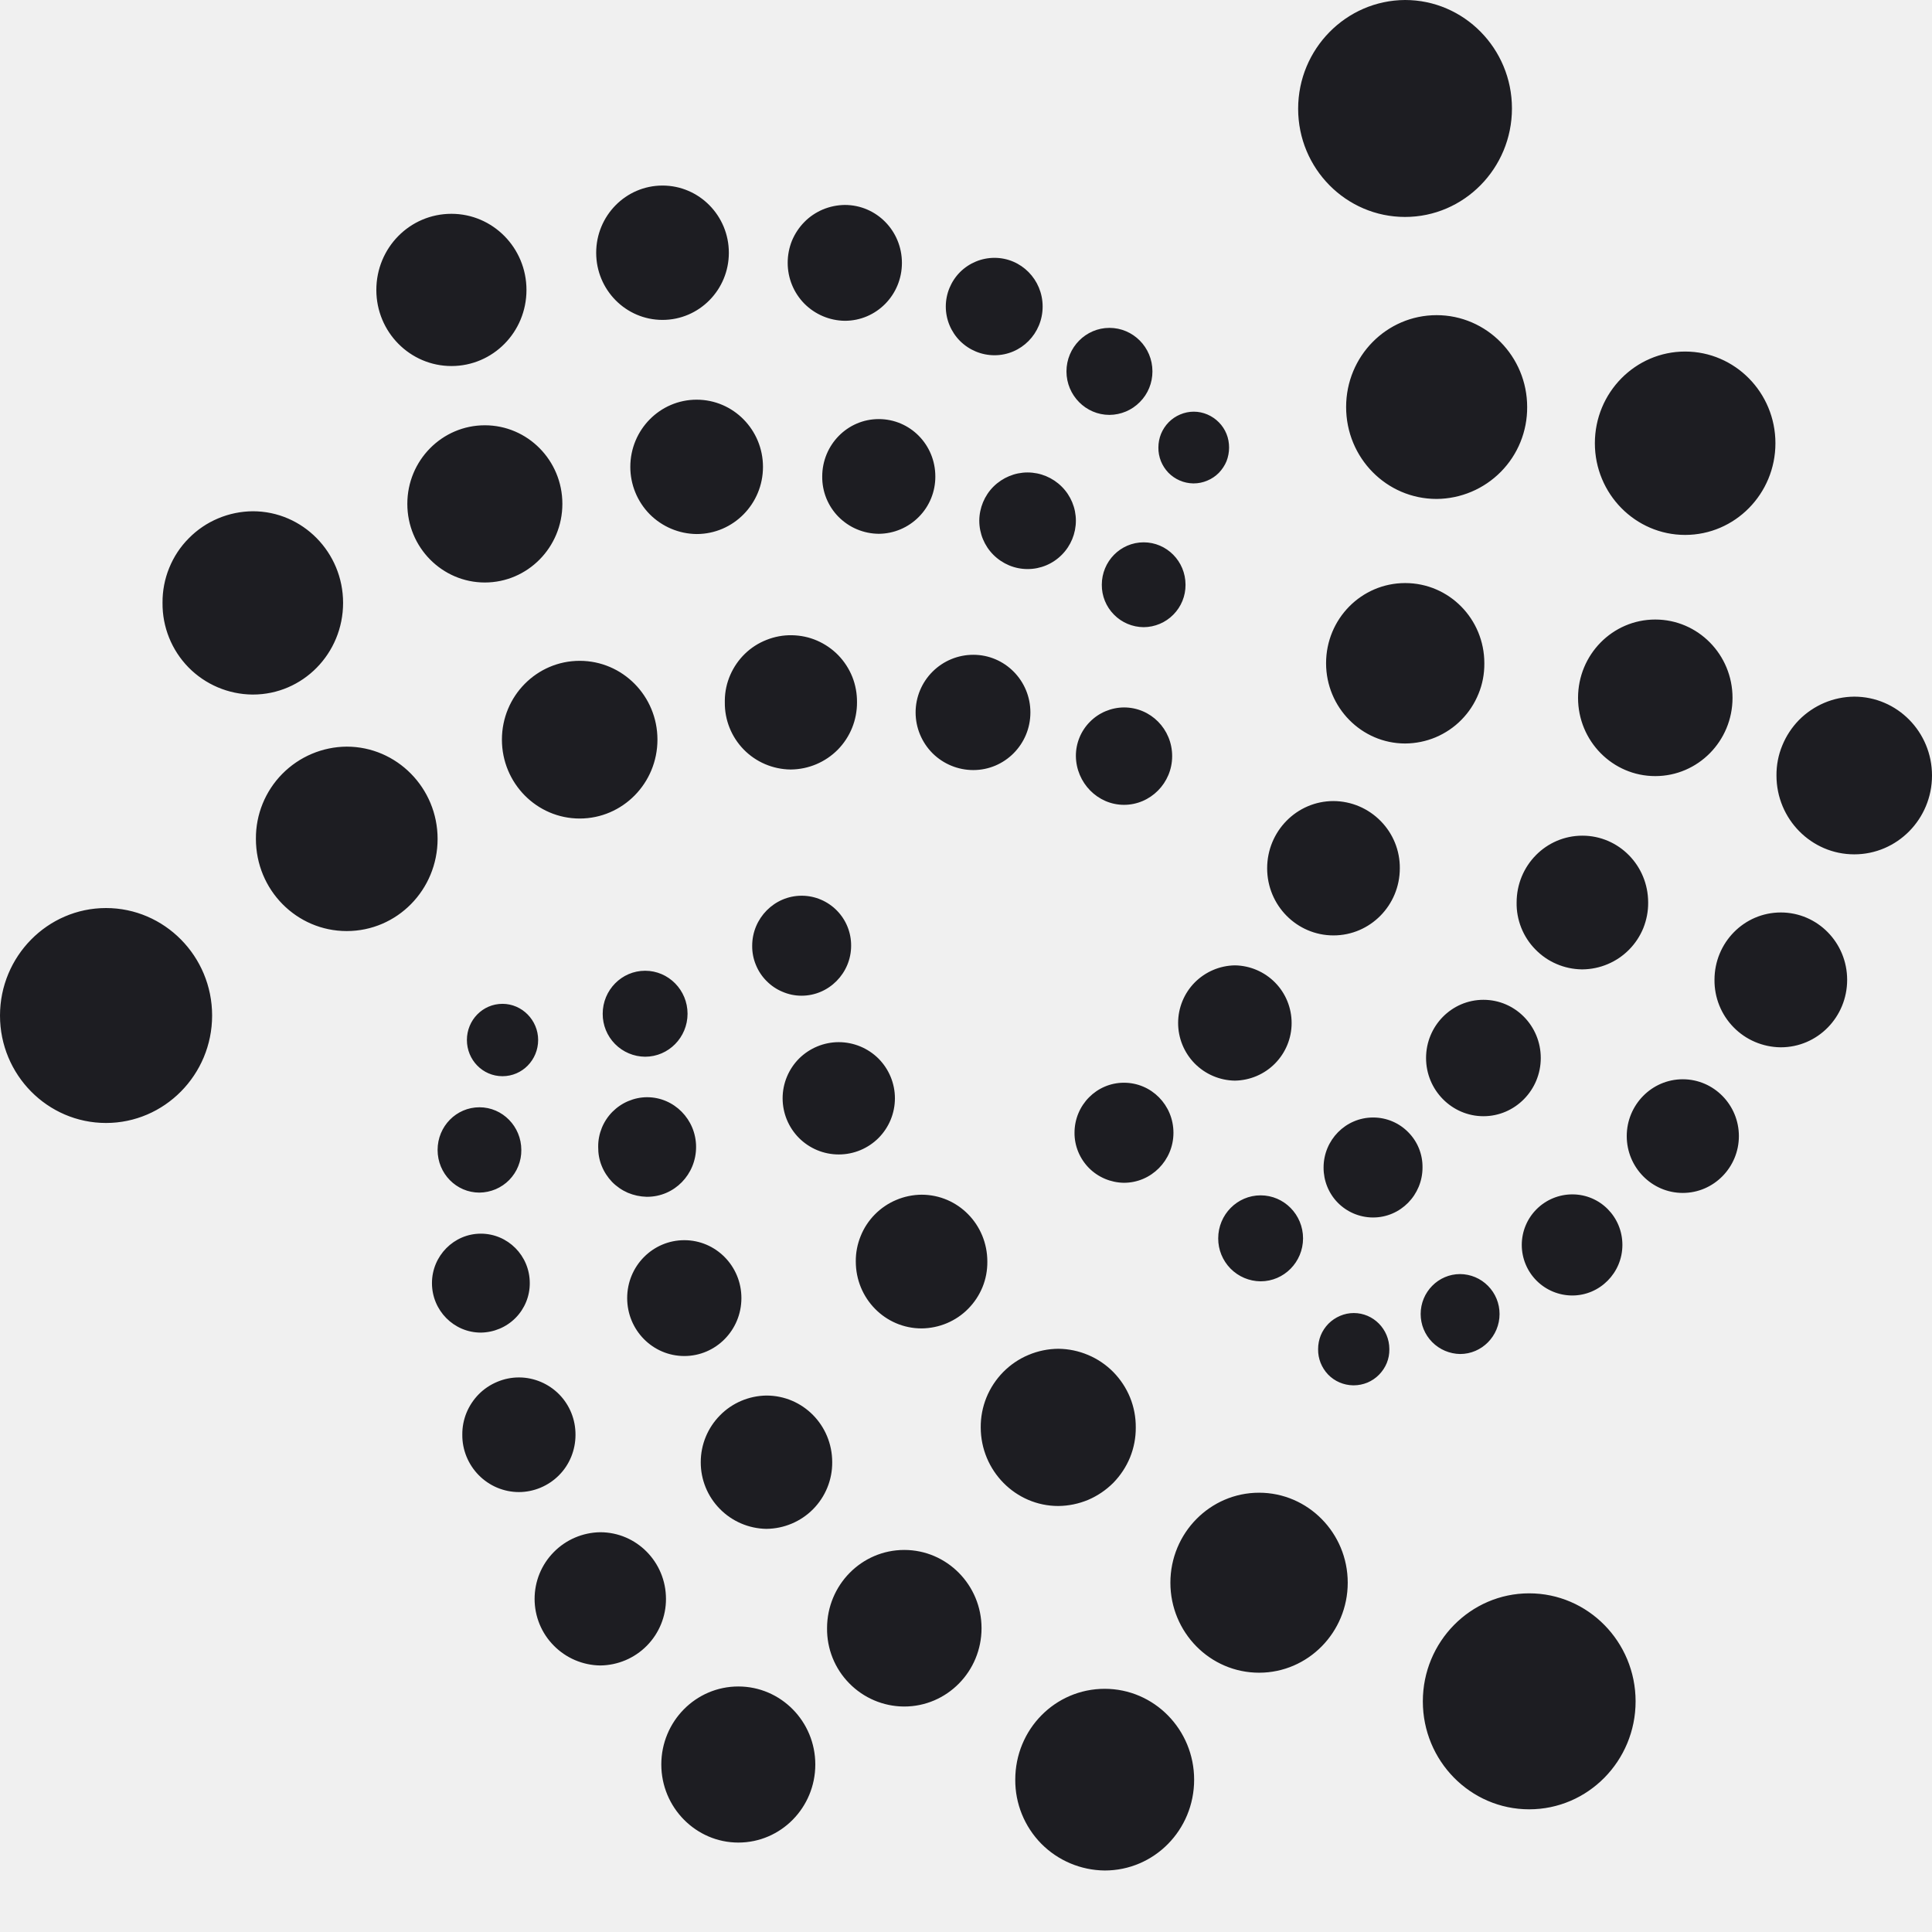
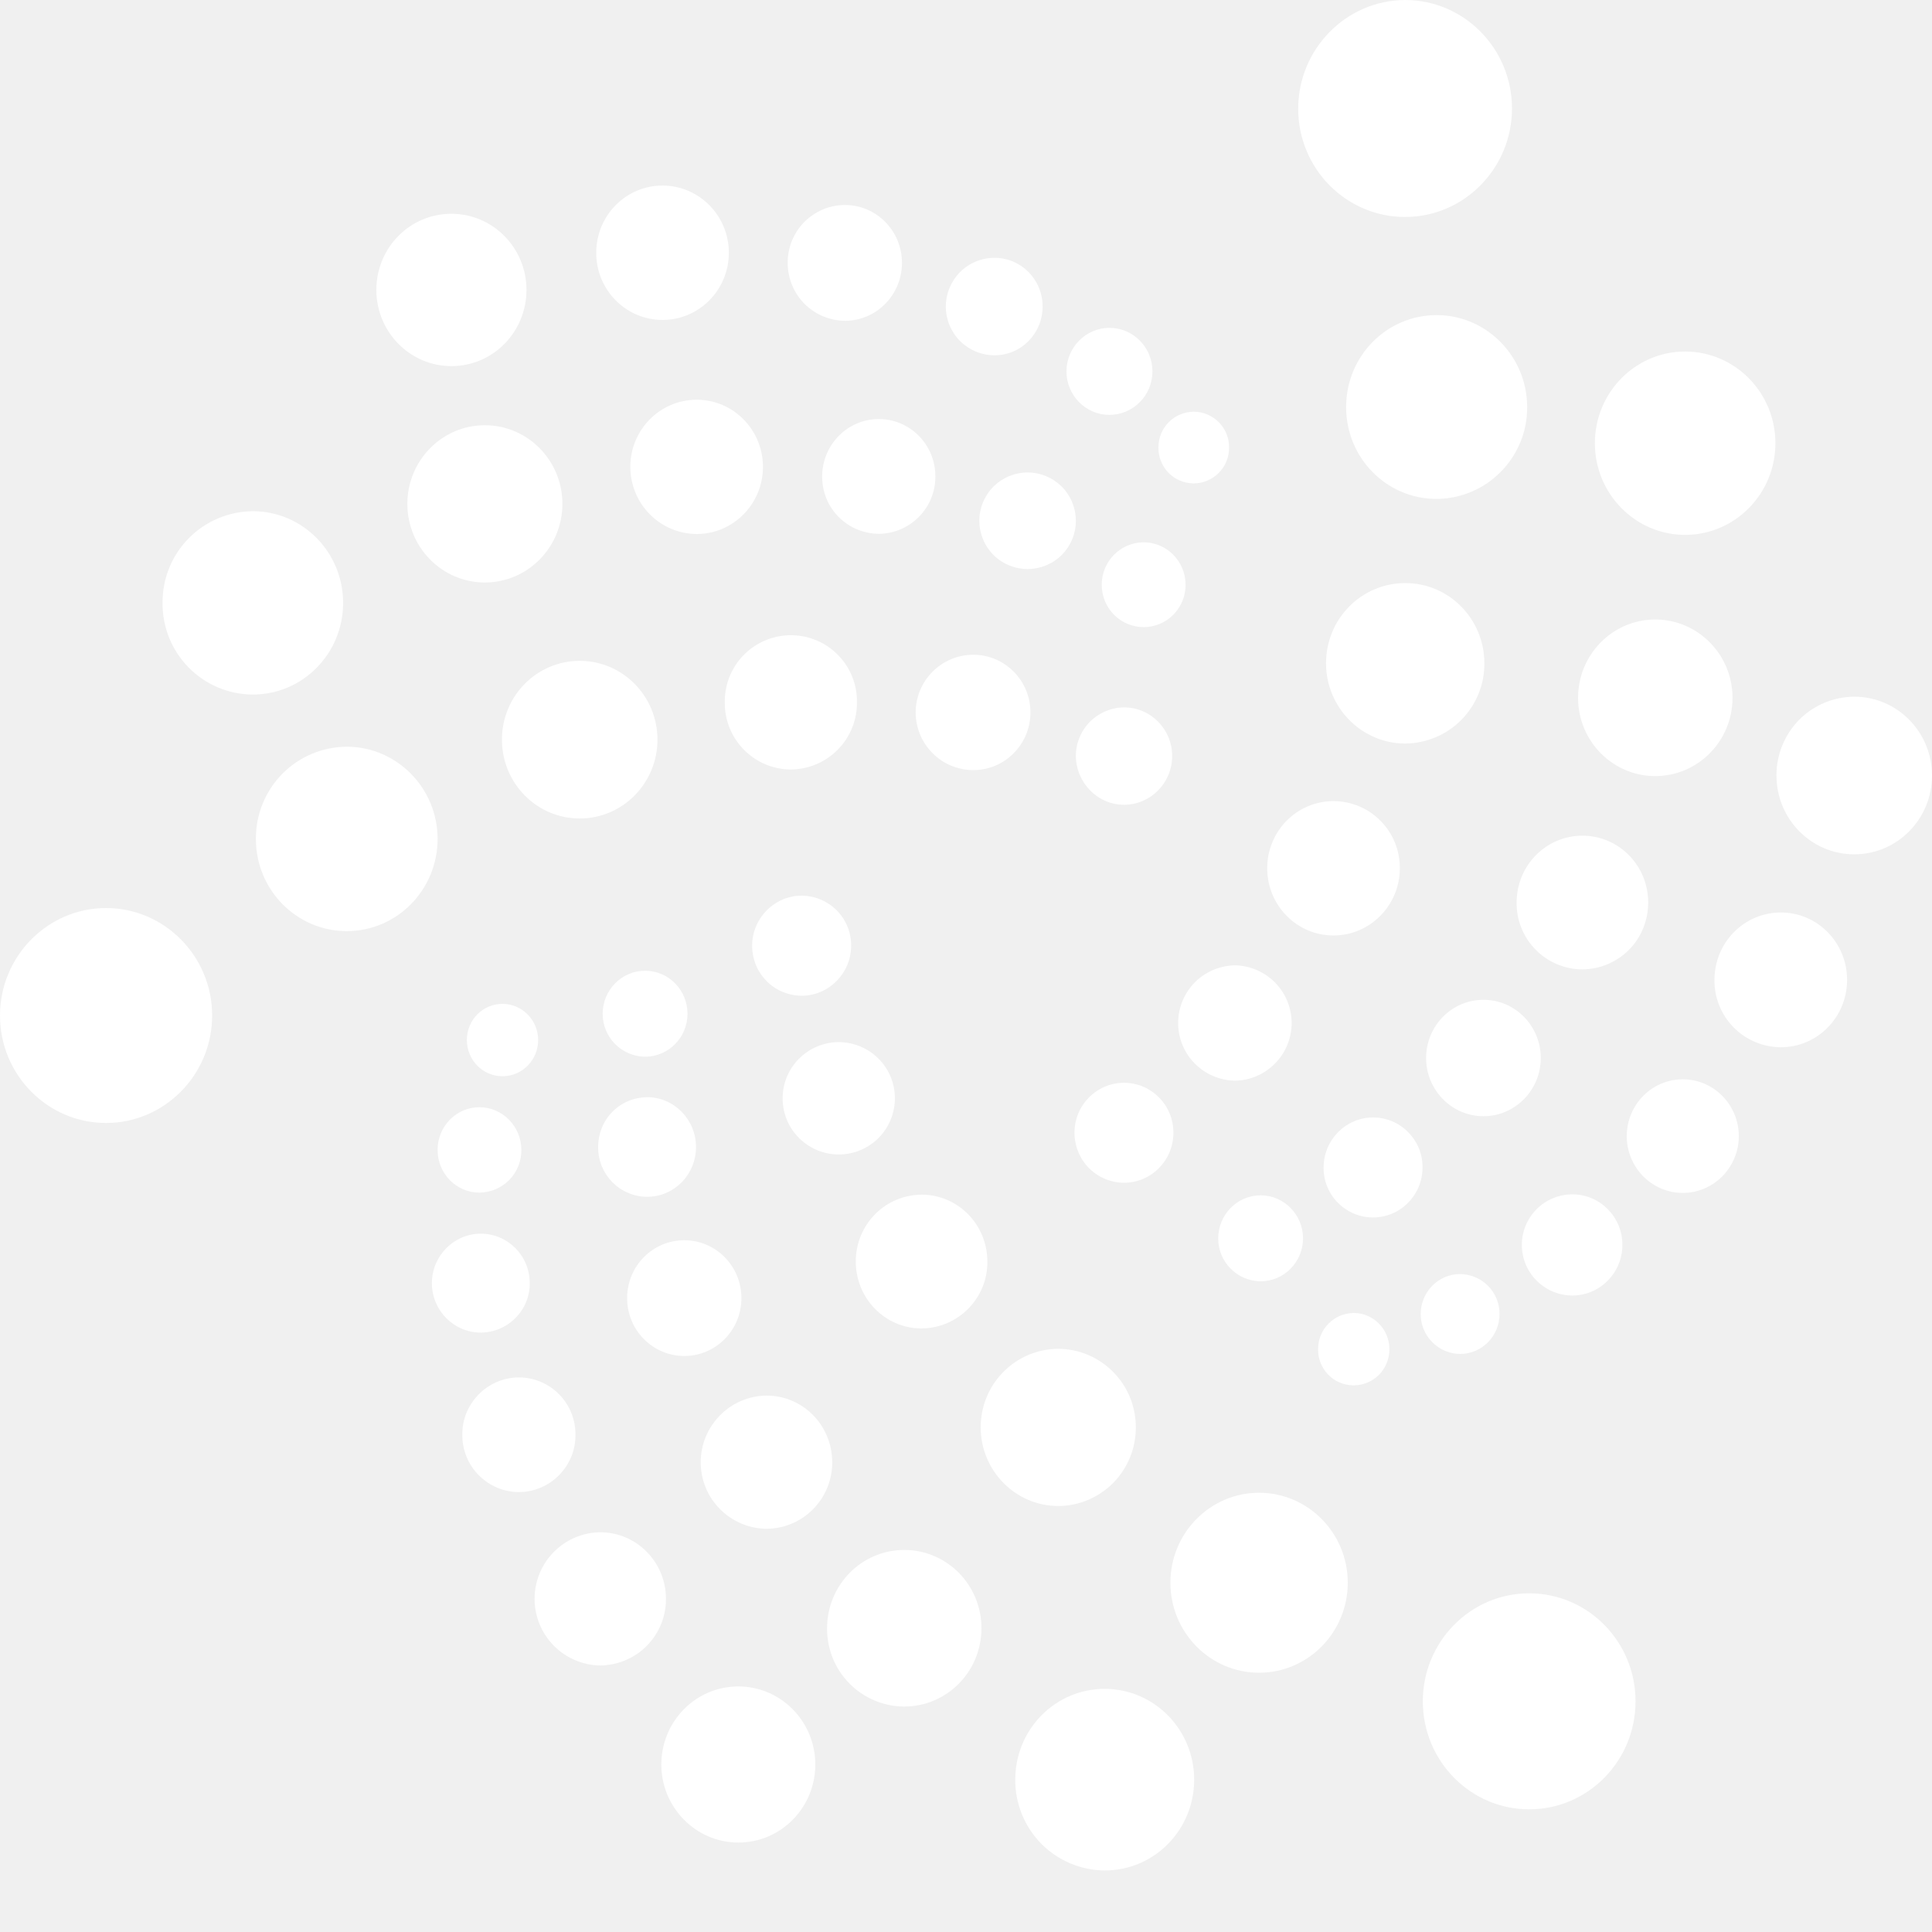
- <svg xmlns="http://www.w3.org/2000/svg" width="24" height="24" viewBox="0 0 24 24" fill="none">
-   <path d="M17.454 2.695C18.187 2.695 18.782 2.09 18.782 1.347C18.782 0.604 18.187 0 17.454 0C16.722 0.004 16.126 0.608 16.126 1.351C16.126 2.094 16.722 2.695 17.454 2.695ZM17.846 6.198C18.147 6.196 18.434 6.074 18.645 5.86C18.856 5.646 18.973 5.357 18.971 5.056C18.971 4.428 18.467 3.915 17.846 3.915C17.225 3.915 16.722 4.425 16.722 5.056C16.722 5.688 17.224 6.198 17.846 6.198ZM20.933 6.645C21.552 6.645 22.055 6.135 22.055 5.506C22.055 4.877 21.552 4.367 20.933 4.367C20.315 4.367 19.812 4.877 19.812 5.506C19.812 6.135 20.316 6.645 20.933 6.645ZM20.562 9.641C21.093 9.641 21.522 9.205 21.522 8.669C21.522 8.132 21.093 7.696 20.562 7.696C20.032 7.696 19.603 8.132 19.603 8.669C19.603 9.205 20.032 9.641 20.562 9.641ZM23.034 10.613C23.568 10.613 24 10.174 24 9.634C24 9.093 23.568 8.654 23.034 8.654C22.906 8.655 22.78 8.681 22.662 8.731C22.545 8.781 22.438 8.853 22.348 8.944C22.259 9.035 22.188 9.143 22.14 9.261C22.091 9.379 22.067 9.506 22.068 9.634C22.068 10.174 22.501 10.613 23.034 10.613ZM17.456 9.236C17.586 9.235 17.715 9.209 17.834 9.159C17.954 9.108 18.063 9.035 18.154 8.942C18.245 8.85 18.317 8.741 18.366 8.62C18.416 8.5 18.44 8.371 18.439 8.241V8.239C18.439 7.689 18.001 7.243 17.456 7.243C16.912 7.243 16.473 7.688 16.473 8.239C16.473 8.787 16.913 9.236 17.456 9.236ZM16.565 11.62C17.021 11.62 17.389 11.246 17.389 10.786C17.391 10.566 17.305 10.355 17.151 10.199C16.997 10.042 16.788 9.953 16.568 9.951H16.565C16.109 9.951 15.741 10.326 15.741 10.786C15.741 11.246 16.109 11.62 16.565 11.62ZM19.657 12.042C19.765 12.041 19.872 12.019 19.971 11.977C20.071 11.935 20.161 11.874 20.237 11.797C20.313 11.72 20.373 11.629 20.414 11.529C20.454 11.428 20.475 11.321 20.474 11.213V11.211C20.474 10.752 20.109 10.381 19.657 10.381C19.205 10.381 18.84 10.752 18.84 11.211C18.838 11.319 18.858 11.426 18.898 11.526C18.938 11.626 18.997 11.717 19.073 11.794C19.148 11.871 19.237 11.933 19.336 11.975C19.435 12.018 19.541 12.04 19.649 12.042H19.657ZM22.122 13.01C22.578 13.01 22.946 12.635 22.946 12.172C22.946 11.71 22.578 11.335 22.122 11.335C21.666 11.335 21.298 11.71 21.298 12.172C21.296 12.392 21.381 12.604 21.535 12.761C21.688 12.918 21.898 13.007 22.118 13.01H22.122ZM20.904 14.819C21.289 14.819 21.601 14.501 21.601 14.113C21.601 13.725 21.289 13.407 20.904 13.407C20.519 13.407 20.208 13.725 20.208 14.113C20.208 14.501 20.519 14.819 20.904 14.819ZM18.428 13.866C18.82 13.866 19.14 13.542 19.14 13.143C19.14 12.745 18.823 12.42 18.428 12.42C18.033 12.42 17.715 12.745 17.715 13.143C17.715 13.542 18.036 13.866 18.428 13.866ZM15.34 13.424C15.528 13.421 15.707 13.345 15.839 13.211C15.971 13.077 16.045 12.897 16.045 12.709C16.045 12.521 15.972 12.34 15.84 12.206C15.708 12.072 15.529 11.995 15.341 11.992H15.34C15.152 11.995 14.973 12.072 14.841 12.205C14.709 12.339 14.635 12.52 14.635 12.708C14.635 12.896 14.709 13.076 14.84 13.21C14.972 13.344 15.151 13.421 15.339 13.424H15.34ZM17.057 15.124C17.398 15.124 17.671 14.844 17.671 14.503C17.673 14.339 17.61 14.182 17.495 14.066C17.381 13.949 17.225 13.883 17.062 13.882H17.057C16.716 13.882 16.442 14.162 16.442 14.503C16.441 14.666 16.504 14.823 16.617 14.939C16.732 15.056 16.887 15.122 17.05 15.124H17.057ZM19.532 16.093C19.873 16.093 20.154 15.812 20.154 15.465C20.154 15.117 19.877 14.837 19.532 14.837C19.366 14.837 19.206 14.903 19.088 15.021C18.97 15.139 18.904 15.298 18.904 15.465C18.904 15.631 18.97 15.791 19.088 15.909C19.206 16.027 19.366 16.093 19.532 16.093ZM18.138 16.82C18.408 16.82 18.628 16.597 18.628 16.323C18.628 16.192 18.577 16.067 18.485 15.974C18.394 15.881 18.269 15.828 18.138 15.827C17.868 15.827 17.648 16.05 17.648 16.323C17.648 16.454 17.699 16.579 17.791 16.672C17.883 16.765 18.008 16.818 18.138 16.82ZM16.817 17.209C16.875 17.209 16.933 17.197 16.987 17.175C17.041 17.152 17.09 17.119 17.131 17.077C17.172 17.035 17.205 16.986 17.227 16.932C17.249 16.878 17.26 16.82 17.259 16.761V16.76C17.259 16.511 17.06 16.311 16.817 16.311C16.758 16.311 16.701 16.323 16.647 16.346C16.593 16.369 16.544 16.402 16.503 16.443C16.462 16.485 16.429 16.534 16.407 16.588C16.385 16.642 16.374 16.701 16.374 16.759V16.76C16.372 16.877 16.417 16.99 16.498 17.075C16.579 17.159 16.691 17.207 16.808 17.209L16.817 17.209ZM15.66 15.917C15.951 15.917 16.187 15.677 16.187 15.383C16.187 15.089 15.951 14.849 15.66 14.849C15.369 14.849 15.133 15.089 15.133 15.383C15.132 15.524 15.188 15.659 15.286 15.759C15.385 15.859 15.519 15.916 15.66 15.917ZM13.962 14.693C14.3 14.693 14.577 14.416 14.577 14.072C14.577 13.727 14.303 13.45 13.962 13.45C13.624 13.45 13.348 13.727 13.348 14.072C13.347 14.235 13.412 14.392 13.527 14.509C13.642 14.625 13.799 14.691 13.962 14.693ZM18.996 22.476C19.726 22.476 20.318 21.875 20.318 21.135C20.318 20.395 19.726 19.793 18.996 19.793C18.267 19.793 17.675 20.395 17.675 21.135C17.675 21.875 18.267 22.476 18.996 22.476ZM15.641 20.779C16.248 20.779 16.742 20.278 16.742 19.661C16.742 19.044 16.248 18.543 15.641 18.543C15.033 18.543 14.539 19.044 14.539 19.661C14.539 20.278 15.032 20.779 15.641 20.779ZM13.723 23.236C14.338 23.236 14.834 22.733 14.834 22.108C14.834 21.486 14.338 20.979 13.723 20.979C13.108 20.979 12.612 21.482 12.612 22.108C12.61 22.404 12.726 22.69 12.934 22.902C13.142 23.113 13.426 23.233 13.723 23.236H13.723ZM13.146 18.708C13.273 18.707 13.399 18.681 13.517 18.632C13.634 18.582 13.74 18.51 13.83 18.42C13.919 18.329 13.99 18.221 14.038 18.104C14.086 17.985 14.11 17.859 14.109 17.732C14.11 17.605 14.086 17.478 14.038 17.36C13.99 17.242 13.919 17.135 13.83 17.044C13.74 16.953 13.634 16.881 13.517 16.832C13.399 16.782 13.273 16.756 13.146 16.755C13.019 16.756 12.893 16.782 12.775 16.832C12.658 16.881 12.552 16.953 12.462 17.044C12.373 17.135 12.302 17.242 12.254 17.36C12.206 17.478 12.182 17.605 12.183 17.732C12.184 18.27 12.616 18.708 13.146 18.708ZM11.233 21.199C11.763 21.199 12.193 20.763 12.193 20.226C12.193 19.69 11.763 19.254 11.233 19.254C10.703 19.254 10.274 19.69 10.274 20.226C10.271 20.482 10.37 20.728 10.549 20.91C10.728 21.093 10.972 21.197 11.227 21.199H11.233ZM9.172 22.889C9.702 22.889 10.128 22.453 10.128 21.919C10.128 21.383 9.699 20.95 9.172 20.95C8.642 20.95 8.215 21.385 8.215 21.919C8.215 22.453 8.645 22.889 9.172 22.889ZM7.456 20.689C7.674 20.687 7.882 20.599 8.035 20.444C8.188 20.289 8.274 20.079 8.273 19.862C8.273 19.405 7.908 19.034 7.456 19.034C7.239 19.037 7.031 19.126 6.879 19.281C6.726 19.436 6.641 19.644 6.641 19.862C6.641 20.079 6.726 20.288 6.879 20.442C7.031 20.597 7.239 20.686 7.456 20.689ZM9.521 18.992C9.739 18.99 9.948 18.902 10.101 18.747C10.254 18.592 10.34 18.382 10.338 18.164C10.338 17.705 9.974 17.336 9.521 17.336C9.304 17.339 9.096 17.427 8.944 17.582C8.791 17.737 8.705 17.945 8.705 18.163C8.704 18.38 8.789 18.589 8.942 18.744C9.094 18.899 9.301 18.988 9.518 18.992H9.521ZM11.448 16.502C11.556 16.501 11.663 16.479 11.763 16.437C11.862 16.395 11.953 16.334 12.028 16.257C12.104 16.18 12.164 16.089 12.205 15.989C12.246 15.889 12.266 15.781 12.265 15.673V15.671C12.265 15.212 11.901 14.841 11.448 14.841C11.34 14.842 11.233 14.864 11.134 14.906C11.034 14.948 10.944 15.009 10.868 15.086C10.792 15.163 10.732 15.254 10.692 15.354C10.651 15.454 10.63 15.561 10.631 15.669V15.671C10.631 16.13 10.996 16.502 11.448 16.502ZM8.501 16.845C8.892 16.845 9.21 16.524 9.21 16.125C9.21 15.727 8.892 15.406 8.501 15.406C8.109 15.406 7.791 15.727 7.791 16.125C7.791 16.524 8.109 16.845 8.501 16.845ZM6.446 18.535C6.539 18.535 6.63 18.516 6.716 18.48C6.801 18.444 6.879 18.392 6.944 18.326C7.01 18.26 7.061 18.182 7.096 18.096C7.131 18.01 7.149 17.918 7.149 17.825V17.823C7.15 17.636 7.078 17.456 6.947 17.322C6.816 17.189 6.637 17.112 6.45 17.111H6.446C6.353 17.111 6.261 17.13 6.176 17.166C6.09 17.202 6.012 17.254 5.947 17.32C5.882 17.386 5.83 17.465 5.795 17.55C5.76 17.636 5.742 17.728 5.743 17.821V17.823C5.742 17.916 5.76 18.008 5.795 18.094C5.83 18.18 5.882 18.259 5.947 18.325C6.012 18.391 6.09 18.444 6.175 18.48C6.261 18.516 6.353 18.535 6.446 18.535ZM5.973 16.554C6.135 16.552 6.29 16.487 6.404 16.372C6.518 16.257 6.582 16.101 6.581 15.939C6.581 15.598 6.308 15.325 5.973 15.325C5.639 15.325 5.366 15.601 5.366 15.939C5.366 16.28 5.639 16.554 5.973 16.554ZM5.956 14.815C6.025 14.814 6.093 14.8 6.157 14.773C6.22 14.746 6.278 14.707 6.326 14.658C6.374 14.608 6.413 14.55 6.438 14.486C6.464 14.422 6.477 14.354 6.476 14.285C6.476 13.994 6.243 13.755 5.956 13.755C5.669 13.755 5.436 13.991 5.436 14.285C5.436 14.579 5.669 14.815 5.956 14.815ZM6.242 13.369C6.489 13.369 6.685 13.166 6.685 12.919C6.685 12.673 6.485 12.47 6.242 12.47C5.995 12.47 5.8 12.673 5.8 12.919C5.8 13.166 5.995 13.369 6.242 13.369ZM8.014 13.127C8.305 13.127 8.541 12.887 8.541 12.593C8.541 12.299 8.305 12.059 8.014 12.059C7.723 12.059 7.487 12.299 7.487 12.593C7.486 12.733 7.541 12.869 7.64 12.969C7.739 13.069 7.873 13.126 8.014 13.127ZM9.958 12.369C10.296 12.369 10.573 12.089 10.573 11.748C10.574 11.585 10.511 11.428 10.396 11.311C10.282 11.195 10.126 11.128 9.963 11.127H9.958C9.62 11.127 9.344 11.407 9.344 11.748C9.343 11.829 9.358 11.909 9.389 11.984C9.419 12.059 9.464 12.128 9.521 12.185C9.578 12.243 9.645 12.289 9.72 12.32C9.794 12.352 9.874 12.369 9.955 12.369H9.958ZM10.421 14.341C10.606 14.341 10.783 14.267 10.914 14.136C11.044 14.005 11.117 13.828 11.117 13.643C11.117 13.458 11.043 13.281 10.913 13.15C10.782 13.02 10.604 12.946 10.419 12.946C10.235 12.946 10.057 13.02 9.926 13.15C9.796 13.281 9.722 13.458 9.722 13.643C9.722 13.828 9.795 14.005 9.925 14.136C10.056 14.267 10.233 14.341 10.418 14.341H10.421ZM8.039 14.867C8.377 14.867 8.647 14.59 8.647 14.248C8.647 13.906 8.373 13.63 8.039 13.63C7.958 13.63 7.879 13.647 7.805 13.678C7.731 13.709 7.664 13.755 7.607 13.812C7.551 13.869 7.506 13.937 7.476 14.011C7.446 14.085 7.43 14.165 7.431 14.245V14.248C7.43 14.328 7.444 14.408 7.474 14.482C7.504 14.557 7.548 14.624 7.603 14.682C7.659 14.739 7.726 14.785 7.799 14.817C7.873 14.848 7.952 14.865 8.032 14.867H8.039V14.867ZM1.317 13.95C2.043 13.95 2.635 13.351 2.635 12.615C2.635 11.879 2.043 11.28 1.317 11.28C0.591 11.28 0 11.88 0 12.616C0 13.352 0.591 13.95 1.317 13.95ZM4.307 11.566C4.933 11.566 5.436 11.053 5.436 10.421C5.436 9.789 4.929 9.275 4.307 9.275C4.006 9.277 3.718 9.399 3.506 9.614C3.295 9.828 3.177 10.118 3.179 10.419V10.421C3.179 11.057 3.686 11.566 4.307 11.566ZM3.141 8.628C3.762 8.628 4.262 8.118 4.262 7.489C4.262 6.861 3.759 6.351 3.141 6.351C2.993 6.352 2.846 6.382 2.709 6.44C2.573 6.497 2.449 6.581 2.345 6.687C2.24 6.792 2.158 6.917 2.102 7.055C2.046 7.192 2.018 7.339 2.019 7.487V7.489C2.016 7.788 2.132 8.076 2.341 8.29C2.55 8.503 2.836 8.625 3.135 8.628H3.141ZM6.023 7.236C6.553 7.236 6.986 6.8 6.986 6.259C6.986 5.719 6.554 5.283 6.023 5.283C5.492 5.283 5.06 5.719 5.06 6.259C5.06 6.8 5.493 7.236 6.023 7.236ZM7.201 10.168C7.735 10.168 8.167 9.729 8.167 9.188C8.167 8.647 7.735 8.209 7.201 8.209C6.668 8.209 6.235 8.647 6.235 9.188C6.235 9.729 6.668 10.168 7.201 10.168ZM9.825 9.559C10.044 9.557 10.254 9.468 10.408 9.312C10.562 9.155 10.647 8.944 10.646 8.724C10.647 8.617 10.628 8.51 10.588 8.409C10.548 8.309 10.489 8.218 10.414 8.14C10.339 8.063 10.249 8.001 10.15 7.958C10.052 7.915 9.945 7.893 9.837 7.891C9.729 7.889 9.622 7.909 9.522 7.949C9.422 7.988 9.33 8.047 9.253 8.122C9.176 8.197 9.114 8.287 9.071 8.386C9.028 8.485 9.005 8.591 9.004 8.699C9.004 8.708 9.004 8.716 9.004 8.724C9.001 8.943 9.086 9.154 9.238 9.31C9.391 9.467 9.6 9.556 9.819 9.559L9.825 9.559ZM12.091 9.566C12.482 9.566 12.8 9.246 12.8 8.85C12.8 8.454 12.482 8.134 12.091 8.134C11.901 8.134 11.719 8.209 11.584 8.344C11.45 8.478 11.374 8.66 11.374 8.85C11.374 9.04 11.45 9.222 11.584 9.357C11.719 9.491 11.901 9.566 12.091 9.566ZM13.963 9.998C14.29 9.998 14.561 9.728 14.561 9.393C14.561 9.057 14.294 8.788 13.963 8.788C13.804 8.789 13.651 8.853 13.539 8.967C13.427 9.08 13.364 9.233 13.365 9.393C13.369 9.724 13.635 9.998 13.963 9.998ZM14.207 7.791C14.346 7.79 14.479 7.734 14.576 7.635C14.674 7.536 14.728 7.403 14.727 7.264C14.727 6.973 14.494 6.737 14.207 6.737C13.92 6.737 13.687 6.973 13.687 7.264C13.686 7.403 13.74 7.536 13.838 7.635C13.935 7.734 14.068 7.79 14.207 7.791ZM12.767 7.069C12.926 7.069 13.078 7.005 13.19 6.892C13.302 6.78 13.365 6.627 13.365 6.468C13.365 6.31 13.302 6.157 13.189 6.045C13.077 5.933 12.924 5.869 12.765 5.869C12.606 5.869 12.454 5.933 12.341 6.045C12.229 6.157 12.166 6.31 12.165 6.468C12.165 6.627 12.228 6.78 12.34 6.892C12.453 7.005 12.605 7.069 12.764 7.069H12.767ZM10.916 6.631C11.104 6.63 11.283 6.554 11.415 6.42C11.547 6.287 11.62 6.106 11.619 5.919C11.619 5.523 11.305 5.206 10.916 5.206C10.527 5.206 10.214 5.527 10.214 5.919C10.213 6.011 10.23 6.103 10.265 6.19C10.3 6.276 10.351 6.354 10.416 6.42C10.482 6.486 10.559 6.539 10.645 6.575C10.73 6.611 10.822 6.63 10.915 6.631H10.916ZM8.654 6.634C9.11 6.634 9.478 6.259 9.478 5.8C9.478 5.34 9.11 4.965 8.654 4.965C8.198 4.965 7.83 5.34 7.83 5.8C7.83 6.019 7.916 6.23 8.07 6.387C8.225 6.543 8.435 6.632 8.654 6.634ZM5.608 4.547C6.124 4.547 6.54 4.125 6.54 3.602C6.54 3.078 6.121 2.656 5.608 2.656C5.091 2.656 4.675 3.078 4.675 3.602C4.675 4.125 5.094 4.547 5.608 4.547ZM8.23 3.974C8.686 3.974 9.054 3.6 9.054 3.14C9.054 2.68 8.686 2.305 8.23 2.305C7.774 2.305 7.406 2.68 7.406 3.14C7.406 3.6 7.774 3.974 8.23 3.974ZM10.495 3.985C10.887 3.985 11.204 3.664 11.204 3.266C11.204 2.867 10.887 2.546 10.495 2.546C10.401 2.547 10.309 2.566 10.222 2.602C10.136 2.639 10.057 2.691 9.992 2.758C9.926 2.825 9.874 2.904 9.838 2.99C9.803 3.077 9.785 3.17 9.785 3.264V3.266C9.785 3.455 9.859 3.637 9.992 3.772C10.125 3.906 10.306 3.983 10.495 3.985ZM12.354 4.413C12.685 4.413 12.952 4.143 12.952 3.808C12.952 3.473 12.685 3.203 12.354 3.203C12.193 3.203 12.04 3.267 11.926 3.38C11.813 3.494 11.749 3.648 11.749 3.808C11.749 3.969 11.813 4.122 11.926 4.236C12.04 4.349 12.193 4.413 12.354 4.413ZM13.782 5.154C13.924 5.153 14.06 5.096 14.16 4.994C14.261 4.893 14.316 4.756 14.316 4.614C14.316 4.313 14.075 4.073 13.782 4.073C13.488 4.073 13.248 4.316 13.248 4.614C13.248 4.911 13.488 5.154 13.782 5.154ZM14.829 6.005C14.887 6.005 14.945 5.993 14.998 5.97C15.052 5.948 15.1 5.915 15.141 5.874C15.181 5.832 15.214 5.783 15.236 5.73C15.257 5.676 15.268 5.618 15.268 5.56V5.56C15.268 5.502 15.258 5.444 15.236 5.39C15.214 5.336 15.182 5.287 15.141 5.246C15.101 5.205 15.052 5.172 14.999 5.149C14.945 5.126 14.888 5.114 14.83 5.114H14.829C14.771 5.114 14.714 5.126 14.66 5.149C14.607 5.171 14.559 5.204 14.518 5.245C14.477 5.287 14.445 5.336 14.423 5.389C14.401 5.443 14.39 5.501 14.39 5.559V5.56C14.389 5.617 14.4 5.674 14.421 5.728C14.443 5.782 14.474 5.83 14.514 5.872C14.554 5.913 14.602 5.946 14.655 5.969C14.708 5.992 14.765 6.004 14.822 6.005H14.829L14.829 6.005Z" fill="#1D1D22" />
+ <svg xmlns="http://www.w3.org/2000/svg" width="20" height="20" viewBox="0 0 20 20" fill="none">
+   <path d="M14.545 2.246C15.156 2.246 15.652 1.742 15.652 1.123C15.652 0.503 15.156 0 14.545 0C13.935 0.003 13.439 0.507 13.439 1.126C13.439 1.745 13.935 2.246 14.545 2.246ZM14.872 5.165C15.122 5.163 15.362 5.062 15.537 4.883C15.713 4.705 15.811 4.464 15.809 4.214C15.809 3.69 15.389 3.262 14.872 3.262C14.354 3.262 13.935 3.687 13.935 4.214C13.935 4.74 14.353 5.165 14.872 5.165ZM17.444 5.537C17.96 5.537 18.379 5.112 18.379 4.588C18.379 4.064 17.96 3.639 17.444 3.639C16.929 3.639 16.51 4.064 16.51 4.588C16.51 5.112 16.93 5.537 17.444 5.537ZM17.135 8.034C17.577 8.034 17.935 7.671 17.935 7.224C17.935 6.777 17.577 6.413 17.135 6.413C16.694 6.413 16.336 6.777 16.336 7.224C16.336 7.671 16.694 8.034 17.135 8.034ZM19.195 8.844C19.64 8.844 20 8.479 20 8.028C20 7.578 19.64 7.212 19.195 7.212C19.089 7.213 18.983 7.234 18.885 7.276C18.787 7.317 18.698 7.377 18.623 7.453C18.549 7.529 18.49 7.619 18.45 7.717C18.41 7.816 18.389 7.922 18.39 8.028V8.028C18.39 8.479 18.751 8.844 19.195 8.844ZM14.547 7.697C14.655 7.696 14.762 7.674 14.862 7.632C14.962 7.59 15.052 7.529 15.128 7.452C15.204 7.375 15.264 7.284 15.305 7.184C15.346 7.083 15.367 6.976 15.366 6.868V6.868V6.866C15.366 6.408 15.001 6.036 14.547 6.036C14.093 6.036 13.727 6.407 13.727 6.866C13.727 7.322 14.094 7.697 14.547 7.697ZM13.804 9.684C14.184 9.684 14.491 9.371 14.491 8.988C14.492 8.805 14.421 8.629 14.293 8.499C14.165 8.368 13.99 8.294 13.807 8.293H13.804C13.424 8.293 13.118 8.605 13.118 8.988C13.118 9.371 13.424 9.684 13.804 9.684ZM16.381 10.035C16.471 10.034 16.56 10.016 16.643 9.981C16.726 9.946 16.801 9.895 16.864 9.831C16.928 9.767 16.977 9.691 17.011 9.607C17.045 9.524 17.062 9.434 17.062 9.344V9.343C17.062 8.96 16.758 8.651 16.381 8.651C16.004 8.651 15.7 8.96 15.7 9.343C15.699 9.432 15.715 9.522 15.749 9.605C15.782 9.688 15.831 9.764 15.894 9.828C15.956 9.893 16.031 9.944 16.113 9.979C16.196 10.015 16.285 10.034 16.374 10.035H16.381V10.035ZM18.435 10.841C18.815 10.841 19.121 10.529 19.121 10.144C19.121 9.758 18.815 9.446 18.435 9.446C18.055 9.446 17.748 9.758 17.748 10.144C17.746 10.327 17.817 10.503 17.945 10.634C18.074 10.765 18.248 10.839 18.432 10.841H18.435ZM17.42 12.349C17.741 12.349 18 12.084 18 11.761C18 11.438 17.741 11.173 17.42 11.173C17.099 11.173 16.84 11.438 16.84 11.761C16.84 12.084 17.099 12.349 17.42 12.349ZM15.357 11.555C15.683 11.555 15.95 11.285 15.95 10.953C15.95 10.62 15.685 10.35 15.357 10.35C15.028 10.35 14.763 10.62 14.763 10.953C14.763 11.285 15.03 11.555 15.357 11.555ZM12.783 11.187C12.94 11.185 13.089 11.121 13.199 11.009C13.309 10.898 13.371 10.747 13.371 10.591C13.371 10.434 13.31 10.284 13.2 10.172C13.09 10.06 12.941 9.996 12.784 9.993H12.783C12.627 9.996 12.477 10.06 12.367 10.171C12.258 10.283 12.196 10.433 12.196 10.59C12.196 10.746 12.257 10.897 12.367 11.008C12.477 11.12 12.626 11.184 12.783 11.187H12.783ZM14.214 12.603C14.498 12.603 14.726 12.37 14.726 12.086C14.727 11.95 14.675 11.819 14.579 11.722C14.484 11.624 14.354 11.569 14.218 11.568H14.214C13.93 11.568 13.702 11.802 13.702 12.086C13.7 12.221 13.753 12.352 13.848 12.449C13.943 12.546 14.073 12.602 14.208 12.603H14.214ZM16.277 13.411C16.561 13.411 16.795 13.177 16.795 12.887C16.795 12.598 16.564 12.364 16.277 12.364C16.138 12.364 16.005 12.419 15.907 12.517C15.809 12.616 15.754 12.749 15.754 12.887C15.754 13.026 15.809 13.159 15.907 13.257C16.005 13.355 16.138 13.411 16.277 13.411V13.411ZM15.115 14.016C15.34 14.016 15.523 13.831 15.523 13.603C15.524 13.494 15.481 13.389 15.405 13.312C15.328 13.234 15.224 13.19 15.115 13.189C14.89 13.189 14.707 13.375 14.707 13.603C14.707 13.711 14.749 13.816 14.826 13.893C14.902 13.971 15.006 14.015 15.115 14.016V14.016ZM14.014 14.341C14.063 14.341 14.111 14.331 14.156 14.312C14.201 14.293 14.242 14.266 14.276 14.231C14.31 14.196 14.337 14.155 14.355 14.11C14.374 14.065 14.383 14.017 14.383 13.968V13.967C14.383 13.759 14.216 13.592 14.014 13.592C13.965 13.593 13.917 13.602 13.872 13.621C13.827 13.64 13.787 13.668 13.752 13.703C13.718 13.737 13.691 13.778 13.672 13.824C13.654 13.869 13.645 13.917 13.645 13.966V13.967C13.643 14.064 13.681 14.159 13.748 14.229C13.816 14.299 13.909 14.339 14.007 14.341L14.014 14.341ZM13.05 13.264C13.292 13.264 13.489 13.064 13.489 12.819C13.489 12.575 13.292 12.374 13.05 12.374C12.807 12.374 12.611 12.575 12.611 12.819C12.61 12.937 12.656 13.049 12.739 13.132C12.821 13.216 12.933 13.263 13.05 13.264ZM11.635 12.244C11.917 12.244 12.147 12.014 12.147 11.726C12.147 11.439 11.919 11.209 11.635 11.209C11.354 11.209 11.123 11.439 11.123 11.726C11.123 11.863 11.177 11.994 11.272 12.091C11.368 12.188 11.499 12.243 11.635 12.244ZM15.83 18.73C16.439 18.73 16.931 18.229 16.931 17.612C16.931 16.995 16.439 16.494 15.83 16.494C15.222 16.494 14.729 16.995 14.729 17.612C14.729 18.229 15.222 18.73 15.83 18.73ZM13.034 17.316C13.54 17.316 13.952 16.899 13.952 16.384C13.952 15.87 13.54 15.453 13.034 15.453C12.527 15.453 12.116 15.87 12.116 16.384C12.116 16.899 12.527 17.316 13.034 17.316ZM11.436 19.363C11.948 19.363 12.362 18.944 12.362 18.423C12.362 17.905 11.948 17.483 11.436 17.483C10.924 17.483 10.51 17.902 10.51 18.423C10.508 18.67 10.605 18.908 10.778 19.085C10.952 19.261 11.188 19.361 11.436 19.363H11.436ZM10.955 15.59C11.061 15.59 11.166 15.568 11.264 15.527C11.362 15.485 11.45 15.425 11.525 15.35C11.599 15.274 11.658 15.185 11.698 15.086C11.738 14.988 11.758 14.883 11.758 14.777V14.777C11.758 14.67 11.738 14.565 11.698 14.467C11.658 14.368 11.599 14.279 11.525 14.204C11.45 14.128 11.362 14.068 11.264 14.026C11.166 13.985 11.061 13.963 10.955 13.963V13.963C10.849 13.963 10.744 13.985 10.646 14.026C10.548 14.068 10.46 14.128 10.385 14.204C10.311 14.279 10.252 14.368 10.212 14.467C10.172 14.565 10.152 14.67 10.152 14.777V14.777C10.153 15.225 10.513 15.59 10.955 15.59V15.59ZM9.361 17.666C9.803 17.666 10.16 17.303 10.16 16.855C10.16 16.408 9.803 16.045 9.361 16.045C8.919 16.045 8.562 16.408 8.562 16.855C8.56 17.068 8.642 17.273 8.791 17.425C8.94 17.577 9.143 17.664 9.356 17.666H9.361ZM7.643 19.074C8.085 19.074 8.44 18.711 8.44 18.266C8.44 17.819 8.082 17.458 7.643 17.458C7.201 17.458 6.846 17.821 6.846 18.266C6.846 18.711 7.204 19.074 7.643 19.074V19.074ZM6.213 17.241C6.395 17.239 6.568 17.166 6.696 17.037C6.824 16.907 6.895 16.733 6.894 16.551C6.894 16.171 6.59 15.862 6.213 15.862C6.032 15.864 5.859 15.938 5.732 16.067C5.605 16.196 5.534 16.37 5.534 16.551C5.534 16.732 5.605 16.906 5.732 17.035C5.859 17.164 6.032 17.238 6.213 17.241ZM7.934 15.826C8.116 15.825 8.29 15.752 8.418 15.622C8.545 15.493 8.616 15.318 8.615 15.137C8.615 14.754 8.311 14.447 7.934 14.447C7.753 14.449 7.58 14.523 7.453 14.652C7.326 14.781 7.254 14.954 7.254 15.135C7.253 15.317 7.324 15.491 7.451 15.62C7.578 15.749 7.751 15.823 7.932 15.826H7.934ZM9.54 13.752C9.63 13.751 9.719 13.733 9.802 13.698C9.885 13.662 9.961 13.611 10.024 13.547C10.087 13.483 10.137 13.407 10.171 13.324C10.205 13.241 10.222 13.151 10.221 13.061V13.059C10.221 12.677 9.917 12.367 9.54 12.367C9.45 12.368 9.361 12.386 9.278 12.421C9.195 12.456 9.12 12.507 9.057 12.572C8.994 12.636 8.944 12.712 8.91 12.795C8.876 12.878 8.859 12.968 8.859 13.058V13.058V13.059C8.859 13.442 9.163 13.752 9.54 13.752ZM7.084 14.037C7.41 14.037 7.675 13.77 7.675 13.438C7.675 13.106 7.41 12.839 7.084 12.839C6.757 12.839 6.492 13.106 6.492 13.438C6.492 13.77 6.757 14.037 7.084 14.037ZM5.371 15.446C5.449 15.446 5.525 15.43 5.597 15.4C5.668 15.37 5.733 15.326 5.787 15.271C5.841 15.217 5.884 15.151 5.914 15.08C5.943 15.008 5.958 14.931 5.957 14.854V14.854V14.853C5.959 14.697 5.898 14.546 5.789 14.435C5.68 14.324 5.531 14.26 5.375 14.259H5.371C5.294 14.259 5.218 14.275 5.146 14.305C5.075 14.335 5.01 14.379 4.956 14.434C4.902 14.489 4.859 14.554 4.829 14.625C4.8 14.697 4.785 14.774 4.786 14.851V14.851V14.853C4.785 14.93 4.8 15.007 4.829 15.079C4.858 15.15 4.901 15.216 4.956 15.271C5.01 15.326 5.075 15.37 5.146 15.4C5.217 15.43 5.294 15.446 5.371 15.446ZM4.978 13.795C5.113 13.794 5.242 13.739 5.337 13.643C5.432 13.547 5.485 13.418 5.484 13.283C5.484 12.999 5.256 12.771 4.978 12.771C4.699 12.771 4.471 13.001 4.471 13.283C4.471 13.567 4.699 13.795 4.978 13.795ZM4.963 12.346C5.021 12.345 5.078 12.333 5.131 12.311C5.183 12.288 5.231 12.256 5.272 12.215C5.312 12.174 5.344 12.125 5.365 12.072C5.387 12.018 5.398 11.961 5.397 11.904V11.904C5.397 11.662 5.203 11.462 4.963 11.462C4.724 11.462 4.53 11.659 4.53 11.904C4.53 12.149 4.724 12.346 4.963 12.346V12.346ZM5.202 11.141C5.407 11.141 5.571 10.972 5.571 10.766C5.571 10.56 5.404 10.392 5.202 10.392C4.996 10.392 4.833 10.56 4.833 10.766C4.833 10.972 4.996 11.141 5.202 11.141V11.141ZM6.678 10.939C6.921 10.939 7.117 10.739 7.117 10.494C7.117 10.249 6.921 10.049 6.678 10.049C6.436 10.049 6.239 10.249 6.239 10.494C6.238 10.611 6.284 10.724 6.367 10.807C6.449 10.89 6.561 10.938 6.678 10.939V10.939ZM8.298 10.308C8.58 10.308 8.811 10.074 8.811 9.79C8.812 9.654 8.759 9.523 8.664 9.426C8.568 9.329 8.439 9.274 8.303 9.272H8.298C8.017 9.272 7.786 9.506 7.786 9.79C7.786 9.857 7.799 9.924 7.824 9.987C7.849 10.049 7.887 10.106 7.934 10.154C7.981 10.203 8.038 10.241 8.1 10.267C8.162 10.293 8.229 10.307 8.296 10.308H8.298ZM8.684 11.951C8.838 11.951 8.986 11.889 9.095 11.78C9.203 11.671 9.264 11.523 9.264 11.369C9.264 11.215 9.203 11.067 9.094 10.959C8.985 10.85 8.837 10.788 8.683 10.788C8.529 10.788 8.381 10.85 8.272 10.959C8.163 11.067 8.102 11.215 8.102 11.369C8.101 11.523 8.162 11.671 8.271 11.78C8.38 11.889 8.528 11.951 8.682 11.951H8.684ZM6.699 12.389C6.981 12.389 7.205 12.158 7.205 11.874C7.205 11.589 6.977 11.358 6.699 11.358C6.632 11.359 6.566 11.372 6.504 11.398C6.442 11.424 6.386 11.462 6.339 11.51C6.292 11.557 6.255 11.614 6.23 11.676C6.205 11.738 6.192 11.804 6.192 11.871V11.874C6.191 11.94 6.204 12.007 6.228 12.069C6.253 12.13 6.29 12.187 6.336 12.235C6.383 12.283 6.438 12.321 6.499 12.347C6.561 12.374 6.626 12.388 6.693 12.389H6.699V12.389ZM1.098 11.625C1.703 11.625 2.196 11.126 2.196 10.512C2.196 9.899 1.703 9.4 1.098 9.4C0.493 9.4 0 9.9 0 10.513C0 11.127 0.493 11.625 1.098 11.625V11.625ZM3.59 9.639C4.11 9.639 4.53 9.211 4.53 8.684C4.53 8.158 4.107 7.73 3.59 7.73C3.338 7.731 3.098 7.833 2.922 8.011C2.746 8.19 2.648 8.431 2.649 8.682V8.684C2.649 9.214 3.072 9.639 3.59 9.639V9.639ZM2.617 7.19C3.135 7.19 3.552 6.765 3.552 6.241C3.552 5.717 3.133 5.292 2.617 5.292C2.494 5.293 2.372 5.318 2.258 5.366C2.144 5.414 2.041 5.484 1.954 5.572C1.867 5.66 1.798 5.764 1.752 5.879C1.705 5.993 1.682 6.116 1.683 6.24V6.241C1.68 6.49 1.777 6.73 1.951 6.908C2.125 7.086 2.363 7.188 2.612 7.19H2.617ZM5.019 6.03C5.461 6.03 5.822 5.667 5.822 5.216C5.822 4.766 5.462 4.402 5.019 4.402C4.577 4.402 4.217 4.766 4.217 5.216C4.217 5.667 4.578 6.03 5.019 6.03V6.03ZM6.001 8.473C6.446 8.473 6.806 8.107 6.806 7.657C6.806 7.206 6.446 6.841 6.001 6.841C5.556 6.841 5.196 7.206 5.196 7.657C5.196 8.107 5.556 8.473 6.001 8.473ZM8.187 7.966C8.37 7.964 8.545 7.89 8.673 7.76C8.802 7.629 8.873 7.453 8.871 7.27V7.27C8.873 7.18 8.856 7.091 8.823 7.008C8.79 6.924 8.741 6.848 8.678 6.784C8.616 6.719 8.541 6.667 8.459 6.632C8.376 6.596 8.288 6.577 8.198 6.576C8.108 6.574 8.019 6.591 7.935 6.624C7.852 6.657 7.775 6.706 7.711 6.769C7.646 6.831 7.595 6.906 7.559 6.988C7.524 7.071 7.504 7.16 7.503 7.249C7.503 7.256 7.503 7.263 7.503 7.27C7.501 7.453 7.571 7.628 7.699 7.759C7.826 7.889 8 7.964 8.182 7.966L8.187 7.966ZM10.076 7.972C10.402 7.972 10.667 7.705 10.667 7.375C10.667 7.045 10.402 6.778 10.076 6.778C9.917 6.778 9.765 6.841 9.654 6.953C9.542 7.065 9.479 7.217 9.479 7.375C9.479 7.533 9.542 7.685 9.654 7.797C9.765 7.909 9.917 7.972 10.076 7.972V7.972ZM11.636 8.331C11.909 8.331 12.134 8.106 12.134 7.827C12.134 7.548 11.912 7.323 11.636 7.323C11.503 7.324 11.376 7.378 11.283 7.472C11.189 7.567 11.137 7.694 11.137 7.827C11.141 8.103 11.362 8.331 11.636 8.331ZM11.839 6.492C11.955 6.492 12.066 6.445 12.147 6.363C12.228 6.28 12.274 6.169 12.273 6.053C12.273 5.811 12.078 5.614 11.839 5.614C11.6 5.614 11.405 5.811 11.405 6.053C11.405 6.169 11.45 6.28 11.531 6.363C11.613 6.445 11.723 6.492 11.839 6.492V6.492ZM10.639 5.891C10.771 5.89 10.898 5.838 10.992 5.744C11.085 5.65 11.138 5.523 11.137 5.39C11.137 5.258 11.085 5.131 10.991 5.037C10.897 4.944 10.77 4.891 10.638 4.891C10.505 4.891 10.378 4.944 10.284 5.037C10.191 5.131 10.138 5.258 10.138 5.39C10.138 5.523 10.19 5.65 10.284 5.744C10.377 5.838 10.504 5.89 10.636 5.891H10.639ZM9.097 5.526C9.253 5.525 9.403 5.461 9.513 5.35C9.622 5.239 9.684 5.089 9.683 4.932C9.683 4.603 9.421 4.338 9.097 4.338C8.773 4.338 8.511 4.606 8.511 4.932C8.511 5.01 8.525 5.086 8.554 5.158C8.583 5.23 8.626 5.295 8.68 5.35C8.735 5.405 8.799 5.449 8.87 5.479C8.942 5.509 9.018 5.525 9.095 5.526H9.097ZM7.212 5.528C7.592 5.528 7.898 5.216 7.898 4.833C7.898 4.45 7.592 4.138 7.212 4.138C6.832 4.138 6.525 4.45 6.525 4.833C6.525 5.016 6.597 5.192 6.725 5.322C6.854 5.453 7.029 5.527 7.212 5.528V5.528ZM4.673 3.79C5.103 3.79 5.45 3.437 5.45 3.001C5.45 2.565 5.101 2.213 4.673 2.213C4.242 2.213 3.896 2.565 3.896 3.001C3.896 3.437 4.245 3.79 4.673 3.79ZM6.858 3.312C7.238 3.312 7.545 3 7.545 2.617C7.545 2.233 7.238 1.921 6.858 1.921C6.478 1.921 6.172 2.233 6.172 2.617C6.172 3 6.478 3.312 6.858 3.312V3.312ZM8.746 3.321C9.072 3.321 9.337 3.053 9.337 2.721C9.337 2.389 9.072 2.122 8.746 2.122C8.668 2.122 8.59 2.138 8.518 2.168C8.447 2.199 8.381 2.243 8.326 2.298C8.271 2.354 8.228 2.42 8.198 2.492C8.169 2.564 8.154 2.642 8.154 2.72V2.72V2.721C8.154 2.879 8.216 3.031 8.326 3.143C8.437 3.255 8.588 3.319 8.746 3.321V3.321ZM10.295 3.678C10.571 3.678 10.793 3.453 10.793 3.173C10.793 2.894 10.571 2.669 10.295 2.669C10.161 2.669 10.033 2.722 9.938 2.817C9.844 2.912 9.791 3.04 9.791 3.173C9.791 3.307 9.844 3.435 9.938 3.53C10.033 3.624 10.161 3.678 10.295 3.678ZM11.485 4.295C11.603 4.294 11.717 4.247 11.8 4.162C11.884 4.078 11.93 3.963 11.93 3.845C11.93 3.594 11.729 3.394 11.485 3.394C11.24 3.394 11.04 3.597 11.04 3.845C11.04 4.093 11.24 4.295 11.485 4.295ZM12.358 5.004C12.406 5.004 12.454 4.994 12.498 4.975C12.543 4.956 12.583 4.929 12.617 4.895C12.651 4.86 12.678 4.82 12.696 4.775C12.714 4.73 12.724 4.682 12.723 4.634V4.633C12.724 4.585 12.715 4.537 12.697 4.492C12.678 4.447 12.652 4.406 12.618 4.372C12.584 4.337 12.544 4.31 12.499 4.291C12.455 4.272 12.407 4.262 12.358 4.262H12.358C12.309 4.262 12.261 4.272 12.217 4.291C12.172 4.309 12.132 4.337 12.098 4.371C12.064 4.406 12.037 4.446 12.019 4.491C12.001 4.536 11.992 4.584 11.992 4.632V4.633C11.991 4.681 12 4.729 12.018 4.773C12.035 4.818 12.062 4.859 12.095 4.893C12.129 4.928 12.168 4.955 12.213 4.974C12.257 4.993 12.304 5.003 12.352 5.004H12.358L12.358 5.004Z" fill="white" />
</svg>
